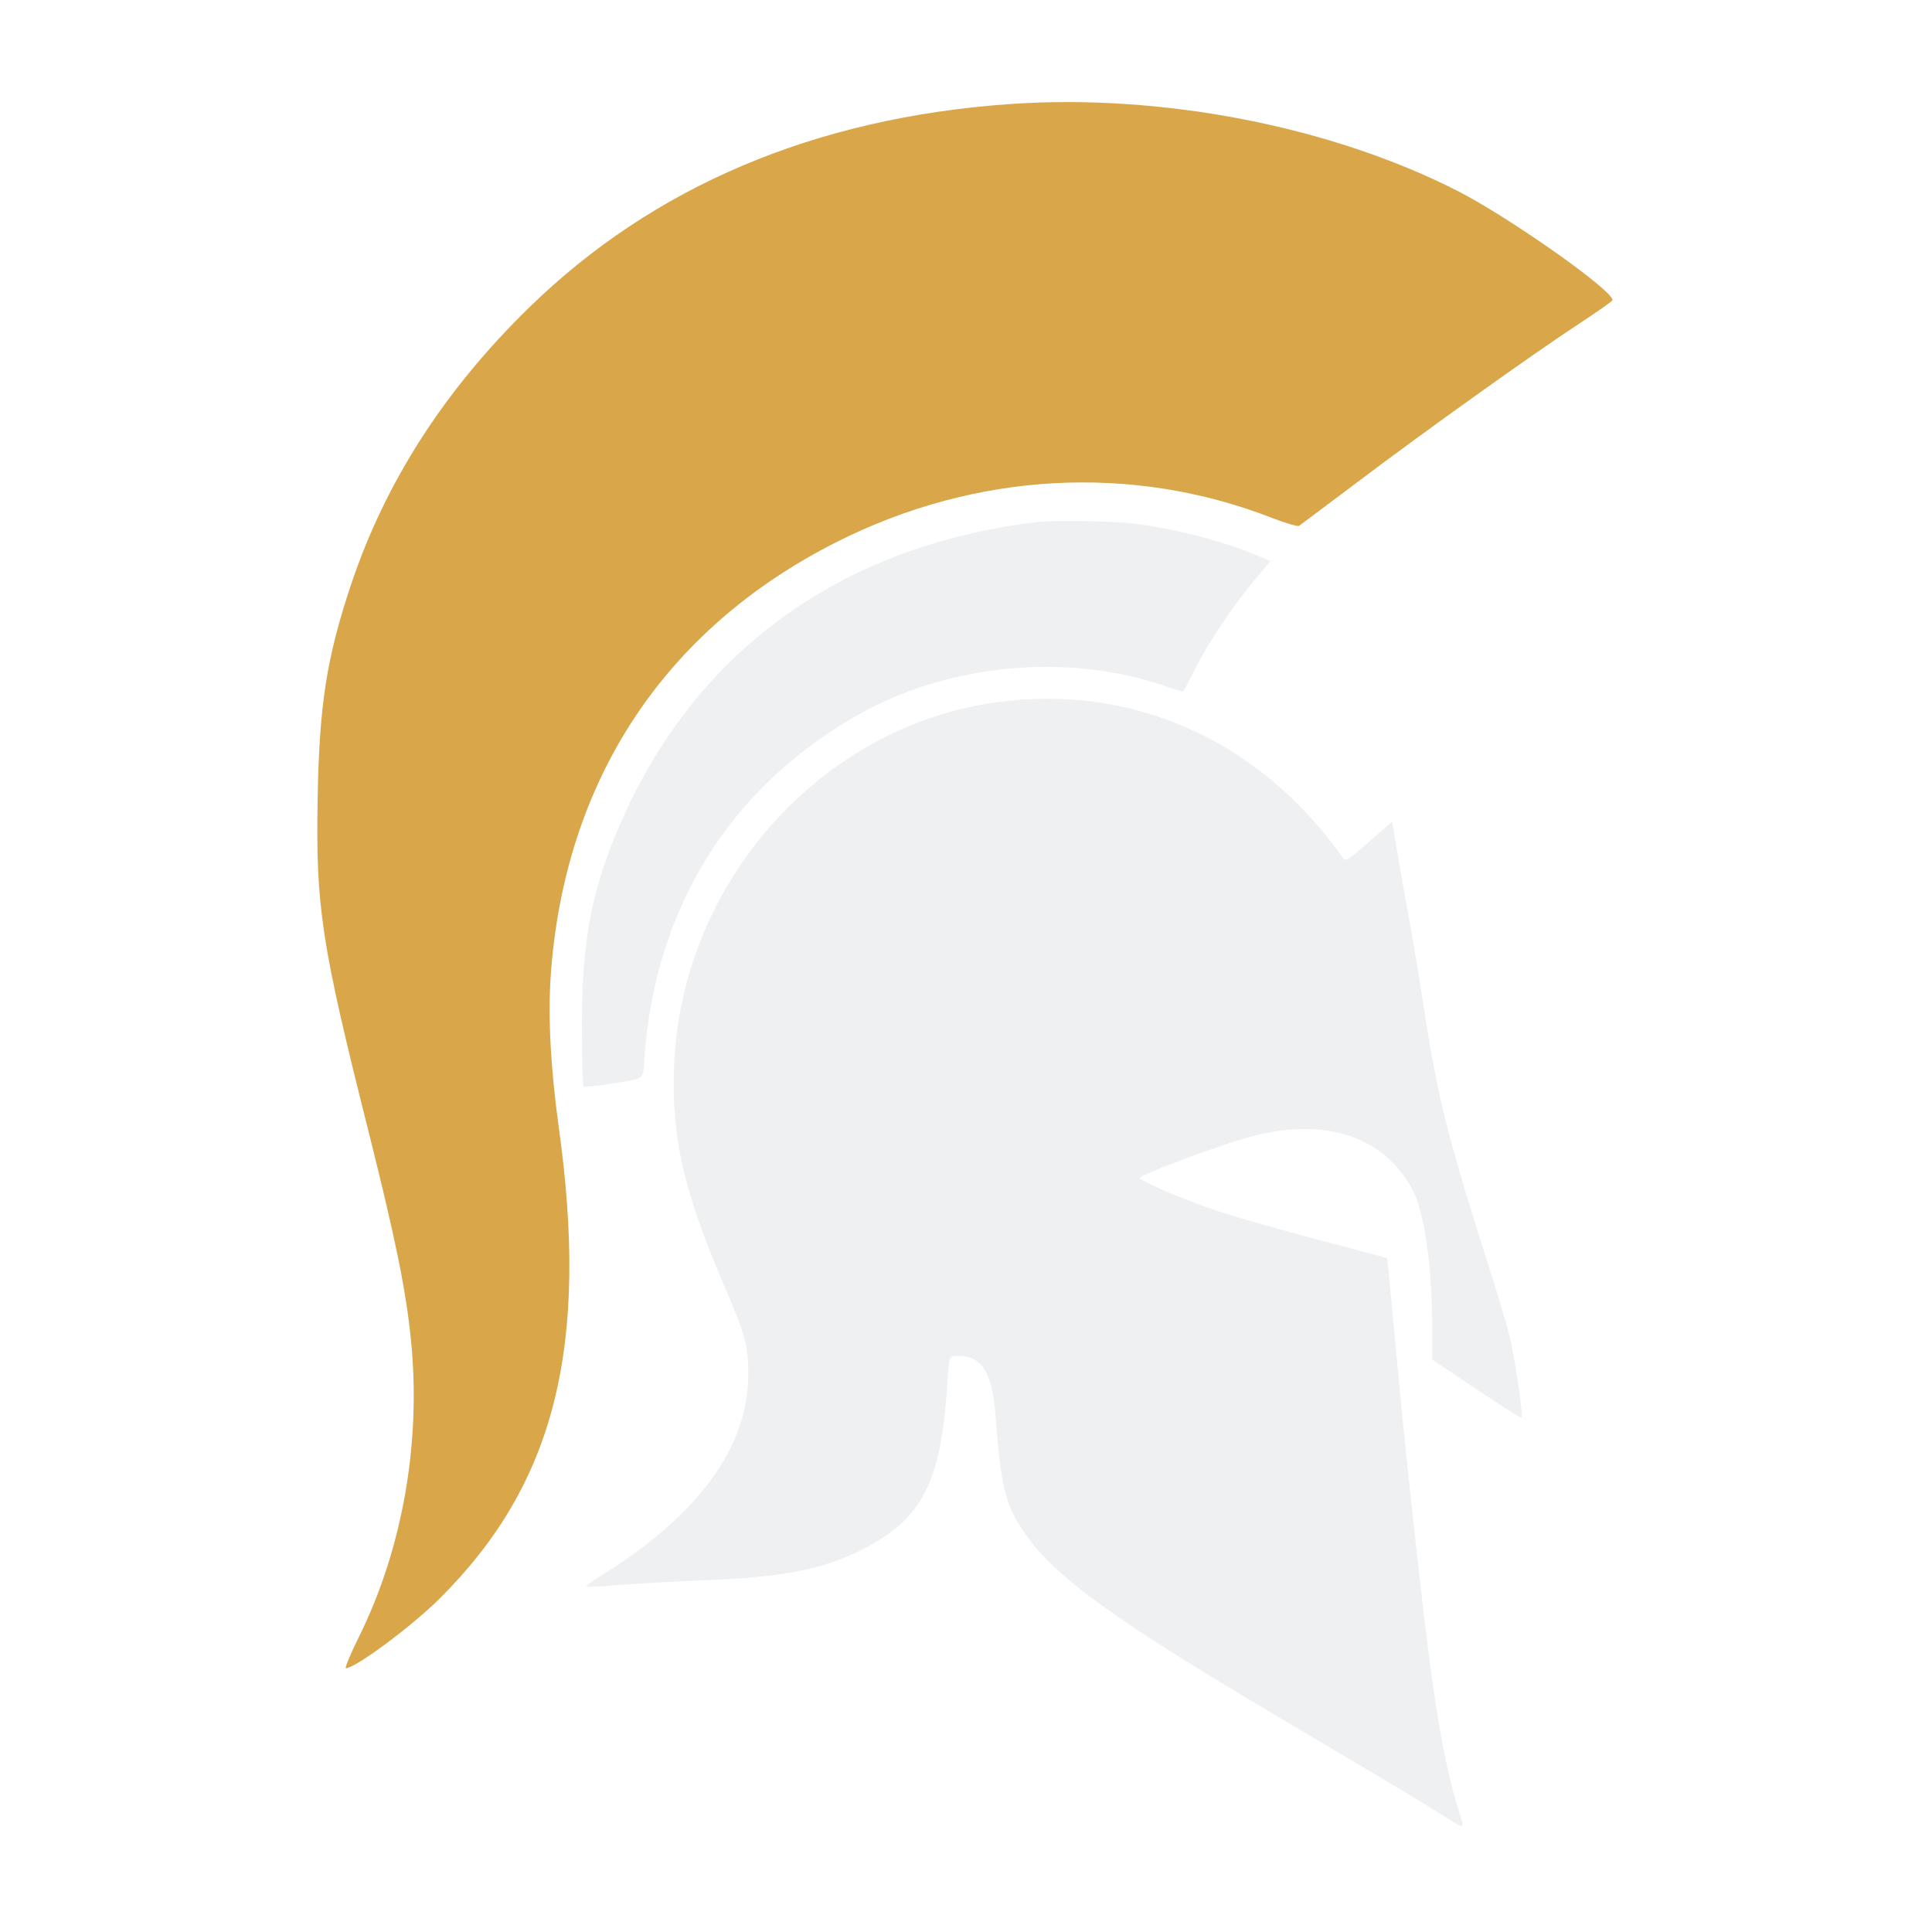
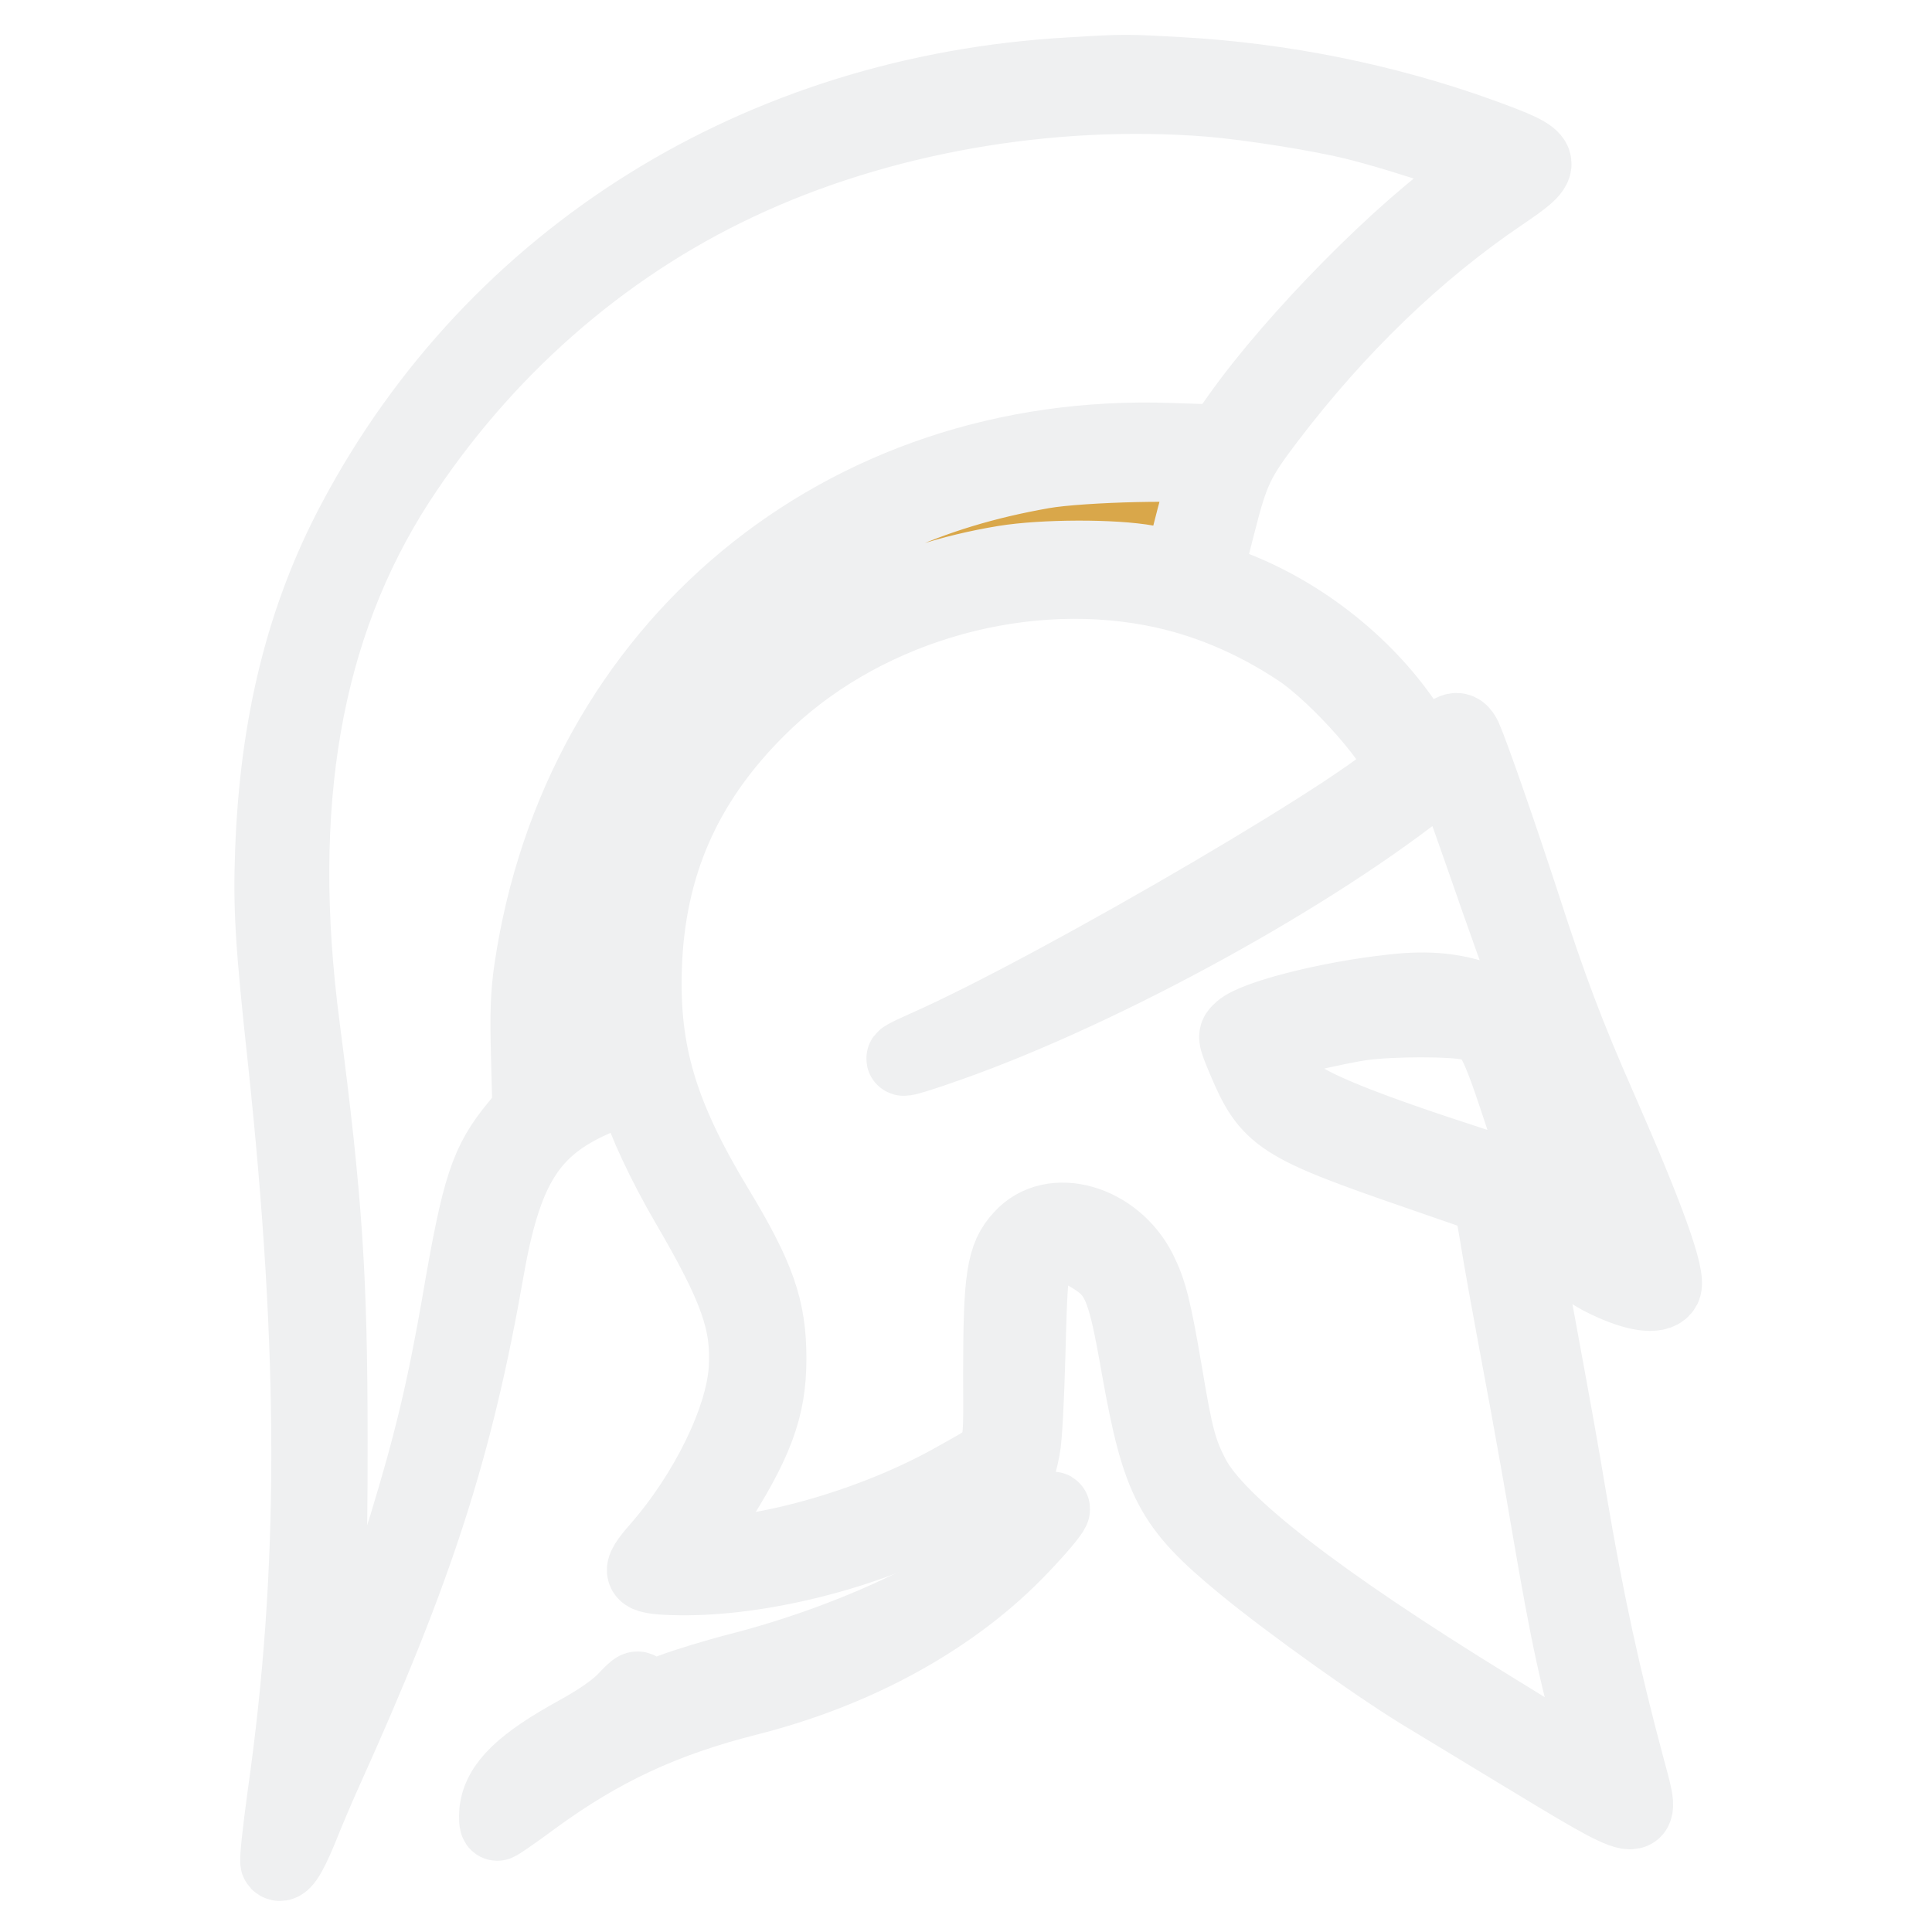
- <svg xmlns="http://www.w3.org/2000/svg" viewBox="247 243 835 835" width="64" height="64">
+ <svg xmlns="http://www.w3.org/2000/svg" viewBox="319 307 678 678" width="64" height="64">
  <defs>
    <style type="text/css" id="current-color-scheme">.ColorScheme-Text { color: #eff0f1; }</style>
  </defs>
-   <g transform="translate(0,1328) scale(0.1,-0.1)" fill="#d9a74a" stroke="none">
-     <path d="M6830 10400 c-839 -60 -1536 -355 -2073 -879 -367 -358 -622 -755 -771 -1201 -104 -313 -136 -516 -143 -915 -9 -476 15 -632 221 -1450 115 -460 160 -677 182 -895 45 -442 -36 -903 -224 -1283 -37 -75 -63 -137 -57 -137 41 0 290 185 410 306 494 494 643 1087 509 2039 -34 249 -46 467 -34 645 58 844 490 1501 1235 1877 600 303 1277 341 1884 104 57 -22 109 -37 115 -34 6 4 119 89 251 188 291 220 757 553 957 684 80 53 147 99 147 104 4 40 -439 353 -664 469 -550 282 -1285 425 -1945 378z" />
+   <g fill="#d9a74a" stroke="#d9a74a" stroke-width="260" stroke-linejoin="round" transform="translate(0,1328) scale(0.1,-0.1)">
+     <path d="M6740 8405 c-383 -53 -876 -276 -1075 -486 -248 -261 -452 -656 -510 -984 -31 -175 -32 -525 -2 -525 34 1 37 16 41 221 10 547 232 1021 624 1332 312 248 826 407 1277 395 120 -3 120 -3 123 30 3 32 3 32 -190 31 -106 -1 -236 -7 -288 -14z" />
  </g>
-   <g transform="translate(0,1328) scale(0.1,-0.1)" class="ColorScheme-Text" fill="currentColor" stroke="none">
-     <path d="M6945 8593 c-855 -106 -1483 -568 -1804 -1326 -115 -271 -156 -490 -156 -839 0 -146 3 -269 7 -273 4 -4 51 0 105 9 170 28 150 14 158 114 47 648 367 1164 917 1479 391 224 909 274 1333 128 42 -15 78 -25 79 -23 2 1 27 49 56 106 57 113 164 270 259 383 l62 74 -43 18 c-158 67 -344 116 -538 143 -94 12 -358 17 -435 7z" />
-     <path d="M6778 7815 c-765 -105 -1365 -783 -1395 -1576 -11 -304 41 -533 212 -934 99 -230 109 -268 109 -395 1 -310 -214 -607 -627 -864 -43 -26 -76 -50 -73 -53 2 -3 62 0 133 6 70 6 238 15 373 21 343 13 516 47 684 132 264 133 345 292 371 731 7 107 7 107 46 107 101 0 147 -71 161 -250 23 -311 42 -389 118 -503 135 -203 387 -384 1185 -855 392 -232 538 -319 628 -376 101 -64 98 -65 75 7 -70 223 -113 481 -178 1067 -50 451 -58 530 -90 865 -16 176 -33 353 -37 394 l-8 74 -235 62 c-330 88 -475 130 -593 175 -120 45 -233 96 -241 108 -7 12 364 151 493 183 313 80 561 -4 684 -229 53 -97 87 -336 87 -607 l0 -131 191 -128 c105 -70 192 -126 195 -124 8 9 -28 257 -52 353 -13 55 -54 190 -89 300 -170 532 -221 731 -275 1080 -22 143 -55 346 -75 450 -19 105 -42 236 -51 292 l-17 102 -46 -40 c-170 -148 -152 -137 -175 -105 -360 500 -903 741 -1488 661z" />
+   <g class="ColorScheme-Text" fill="currentColor" stroke="currentColor" stroke-width="260" stroke-linejoin="round" transform="translate(0,1328) scale(0.1,-0.1)">
+     <path d="M6945 9949 c-1090 -62 -2019 -640 -2510 -1564 -180 -337 -274 -714 -290 -1165 -7 -196 0 -320 44 -725 111 -1039 111 -1800 -1 -2587 -17 -125 -29 -231 -24 -235 16 -17 40 18 81 117 23 58 62 150 87 205 321 711 458 1133 568 1763 67 379 162 515 434 617 85 32 82 33 95 -21 19 -74 92 -230 173 -369 173 -296 215 -416 205 -580 -11 -176 -138 -436 -308 -630 -75 -86 -69 -99 51 -103 274 -9 636 76 913 214 106 54 307 179 307 193 1 3 6 26 11 51 6 25 14 173 18 330 6 239 10 290 24 317 37 70 98 81 181 34 111 -64 129 -103 181 -401 72 -403 115 -485 368 -693 166 -137 499 -374 652 -464 28 -17 165 -100 305 -185 461 -279 451 -277 394 -68 -88 329 -144 586 -204 940 -32 192 -48 279 -105 590 -85 467 -98 526 -112 542 -9 10 -63 33 -122 52 -390 126 -582 204 -640 259 -36 34 -95 147 -83 158 12 11 252 67 335 78 103 14 316 14 373 0 85 -22 89 -29 228 -459 116 -358 137 -393 279 -456 93 -41 160 -46 177 -13 19 35 -55 242 -224 627 -115 261 -176 423 -271 717 -86 263 -180 532 -205 588 -19 38 -41 34 -90 -19 -23 -25 -43 -44 -44 -42 -2 2 -31 46 -66 98 -136 205 -349 379 -582 476 -139 57 -132 37 -82 235 47 186 66 226 174 368 245 322 521 588 818 789 168 114 165 122 -74 209 -333 120 -696 193 -1057 213 -188 10 -180 11 -382 -1z m491 -89 c144 -12 387 -51 509 -81 190 -48 465 -142 465 -159 0 -5 -26 -27 -59 -49 -237 -161 -619 -548 -813 -822 l-63 -89 -180 6 c-1148 40 -2074 -727 -2241 -1857 -13 -89 -15 -156 -11 -305 l5 -191 -44 -54 c-106 -129 -133 -211 -203 -619 -53 -306 -100 -500 -187 -785 -109 -352 -318 -888 -331 -849 -2 6 6 101 17 210 47 455 50 501 50 934 0 583 -18 847 -97 1455 -103 783 6 1405 333 1912 298 459 712 824 1193 1050 492 232 1091 338 1657 293z m-20 -1292 c4 -4 -7 -61 -24 -125 -18 -65 -37 -142 -43 -170 -12 -61 -6 -59 -131 -36 -121 22 -367 21 -503 -1 -747 -122 -1277 -660 -1347 -1367 -10 -110 -2 -292 18 -365 5 -18 -5 -24 -94 -53 -54 -18 -110 -38 -125 -46 -33 -17 -35 -10 -43 161 -27 531 258 1141 710 1521 303 253 616 398 1016 468 136 24 545 33 566 13z m-181 -425 c175 -33 348 -104 510 -211 142 -93 372 -357 363 -416 -11 -76 -1197 -773 -1671 -982 -129 -57 -92 -52 86 11 548 194 1286 600 1696 933 29 24 57 40 61 35 4 -4 51 -134 105 -288 181 -521 217 -612 323 -798 130 -230 298 -654 269 -683 -9 -9 -93 23 -139 54 -62 41 -94 104 -174 353 -149 461 -173 509 -266 547 -95 37 -193 48 -321 33 -224 -24 -482 -90 -532 -134 -24 -22 -24 -22 11 -106 86 -204 124 -229 614 -398 134 -46 246 -85 247 -87 2 -2 13 -57 24 -122 18 -111 33 -195 110 -609 16 -88 50 -277 74 -420 66 -387 104 -564 172 -783 14 -45 23 -85 20 -88 -7 -7 -58 20 -127 66 -30 20 -152 97 -270 169 -608 374 -957 645 -1043 808 -46 88 -60 140 -97 363 -39 228 -54 288 -90 360 -88 175 -308 238 -416 118 -63 -68 -74 -141 -74 -480 0 -306 15 -270 -153 -366 -281 -160 -663 -271 -936 -272 -19 0 -12 15 80 158 153 237 199 360 199 534 0 177 -39 288 -188 534 -194 322 -259 542 -249 839 12 358 139 648 397 905 347 348 896 516 1385 423z" />
+     <path d="M6807 4848 c-189 -189 -598 -389 -1022 -498 -82 -21 -190 -54 -240 -73 -90 -35 -90 -35 -104 -9 -13 25 -13 25 -60 -24 -31 -32 -88 -72 -164 -114 -195 -107 -274 -184 -285 -275 -2 -25 -1 -45 3 -45 4 0 62 40 128 89 237 173 455 275 752 350 387 98 726 286 960 533 127 133 153 187 32 66z" />
  </g>
</svg>
